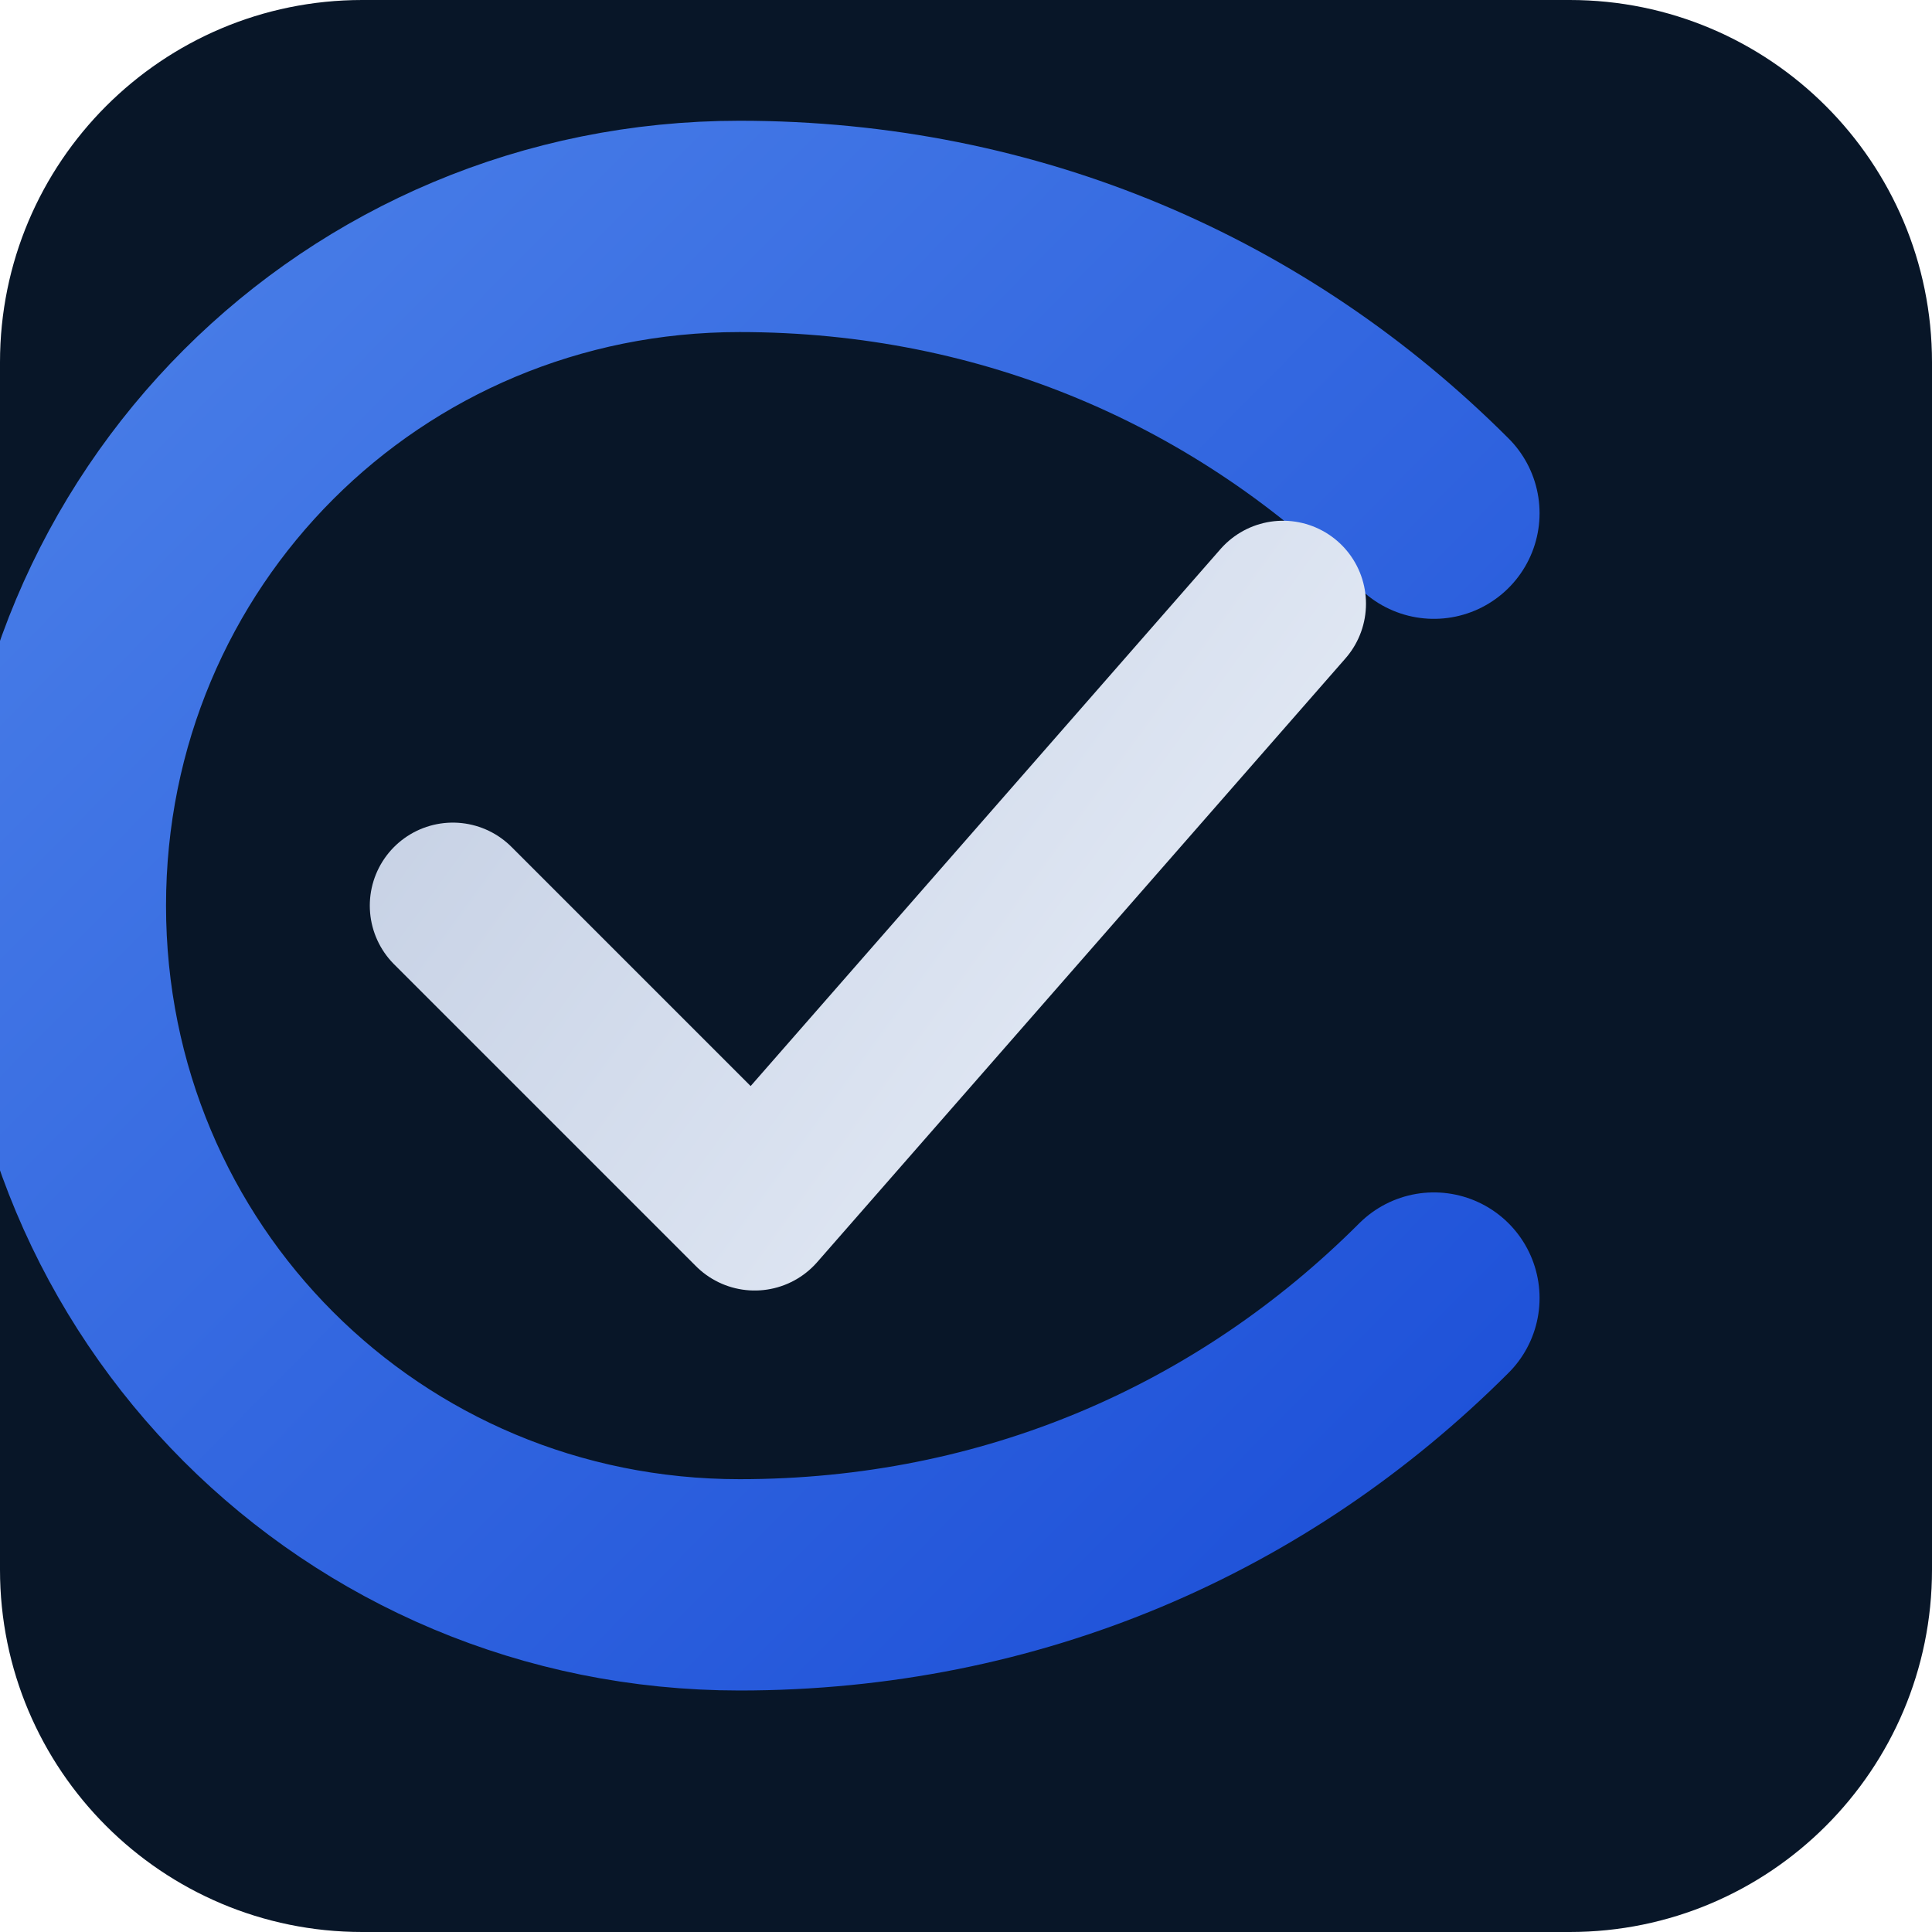
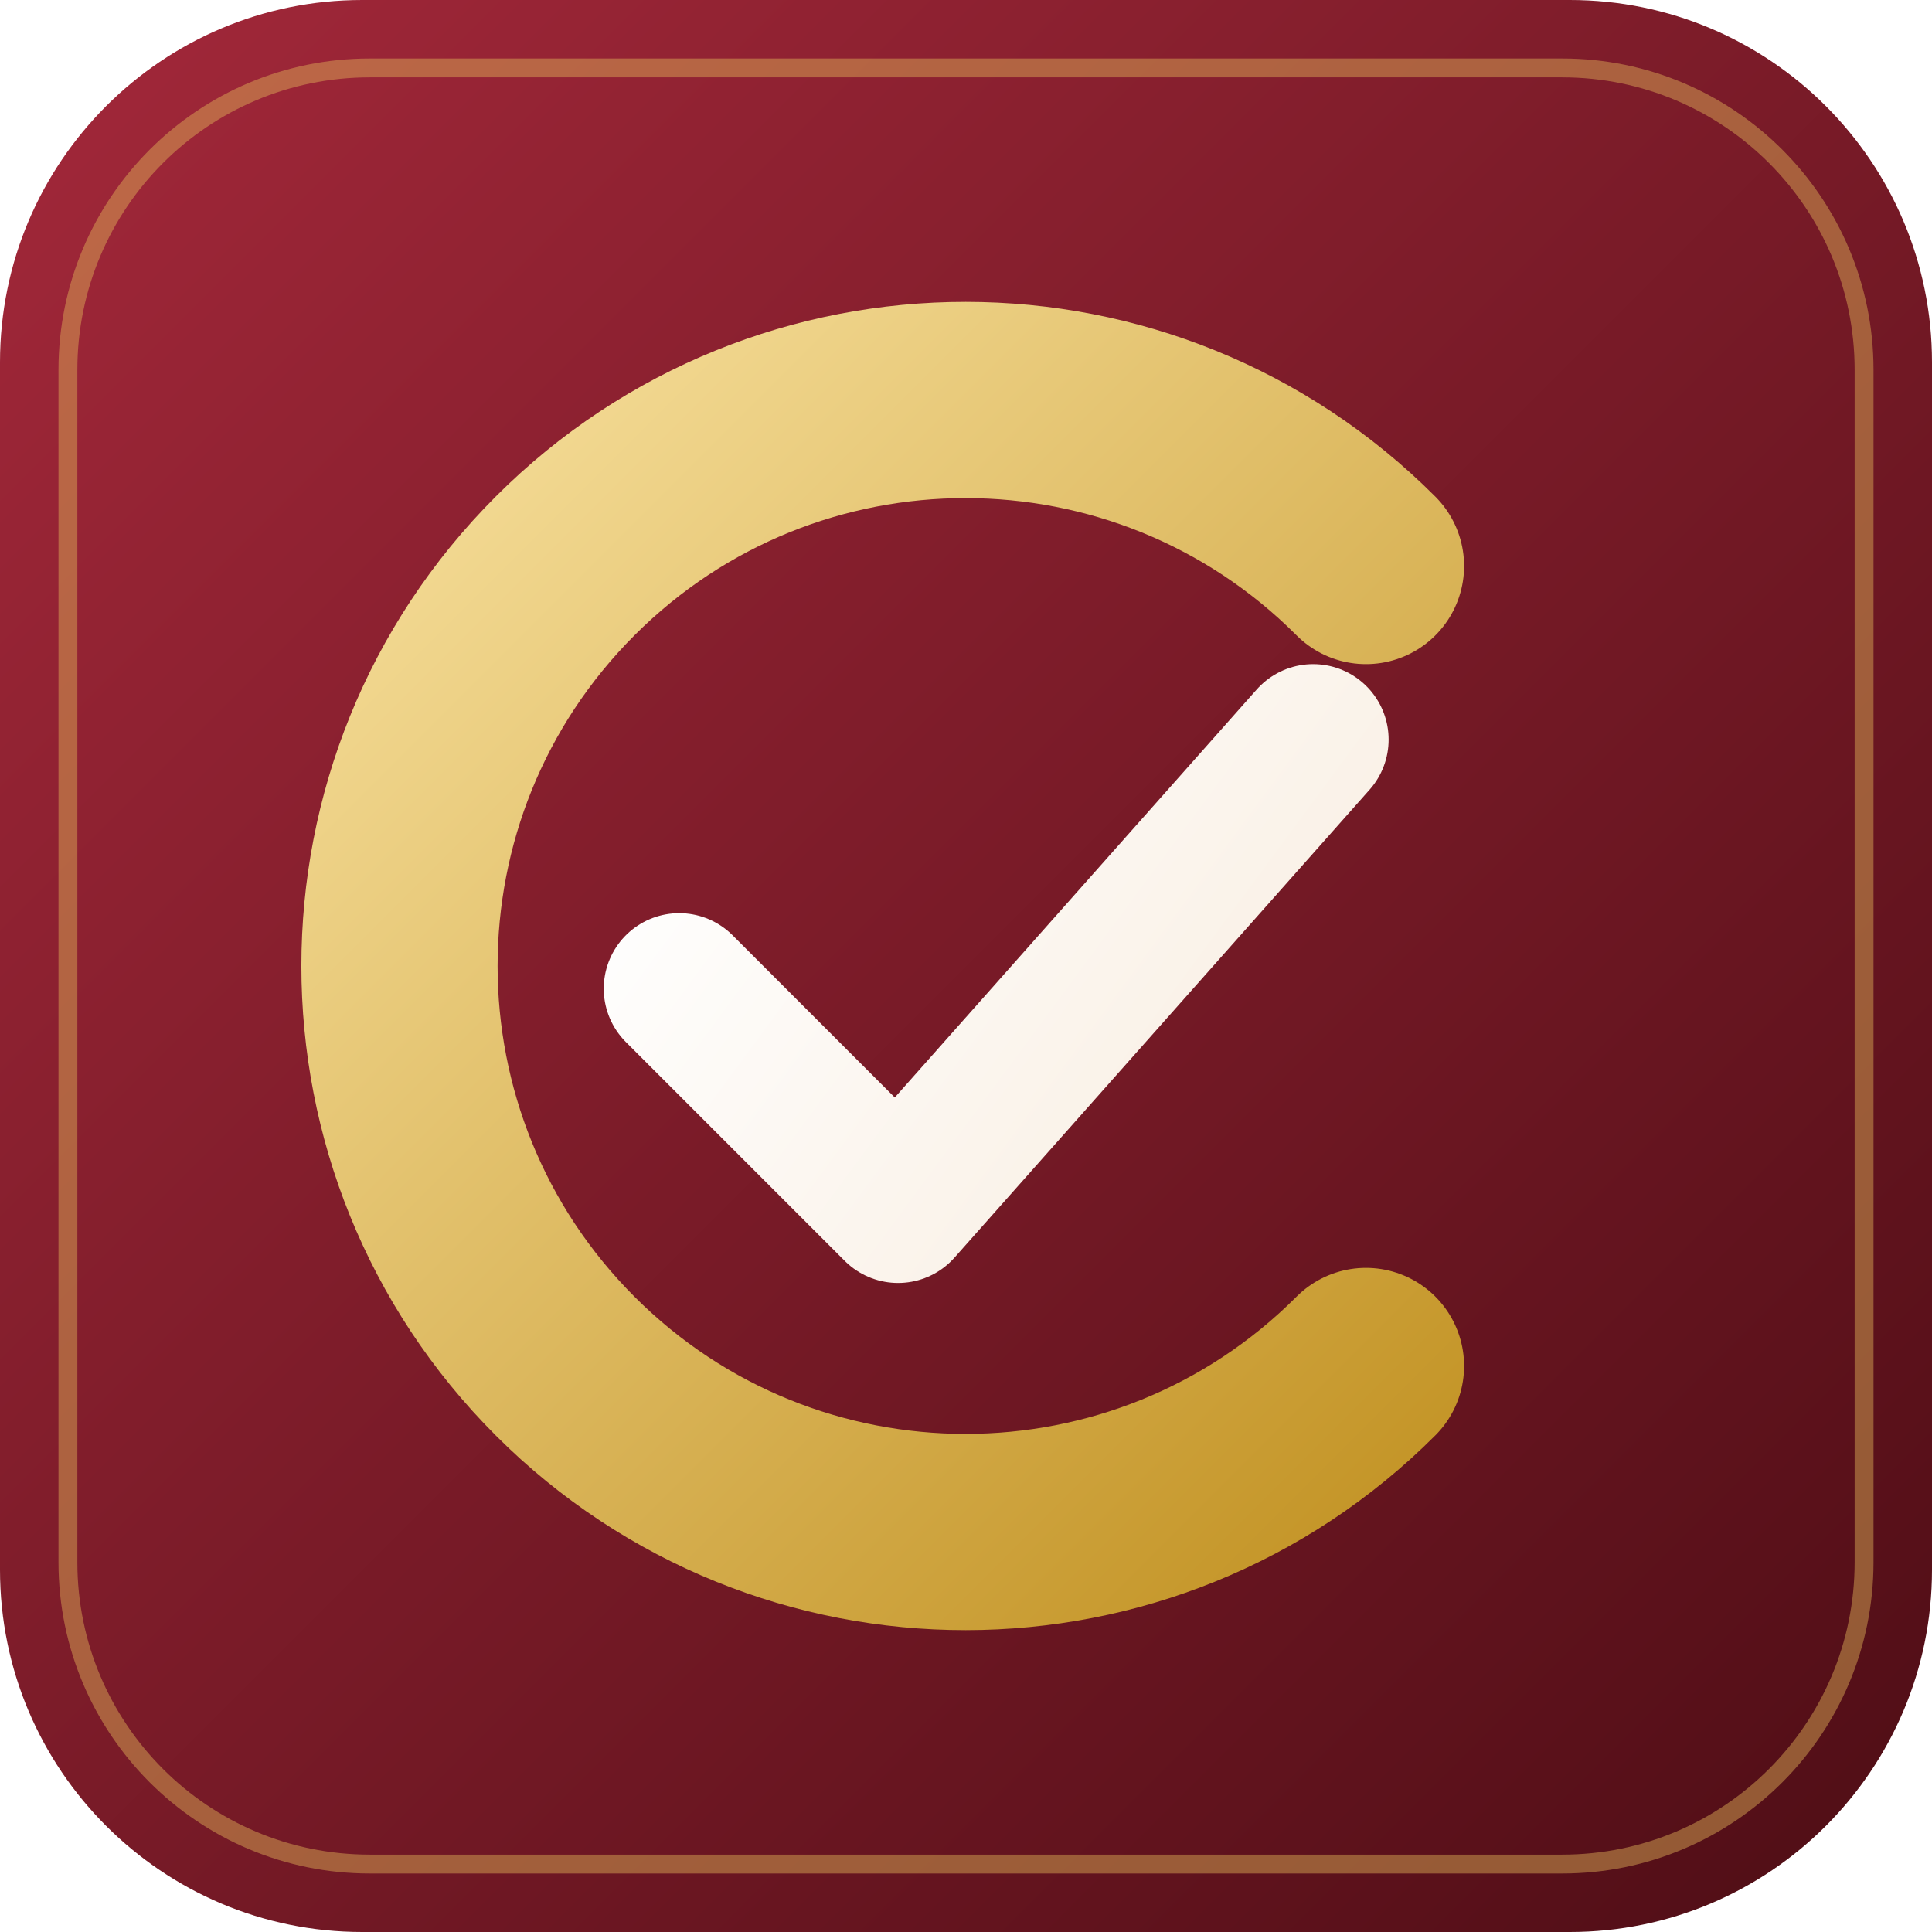
<svg xmlns="http://www.w3.org/2000/svg" viewBox="0 0 512 512">
-   <rect width="512" height="512" rx="96" fill="#081628" />
-   <path d="M380 136C332 88 268 60 196 60C96 60 16 140 16 240C16 340 96 420 196 420C268 420 332 392 380 344" stroke="url(#cGrad)" stroke-width="56" stroke-linecap="round" fill="none" />
-   <path d="M120 240L200 320L340 160" stroke="url(#kGrad)" stroke-width="44" stroke-linecap="round" stroke-linejoin="round" fill="none" />
+   <rect width="512" height="512" rx="96" fill="url(#icBg)" />
+   <rect x="18" y="18" width="476" height="476" rx="80" fill="none" stroke="#E3B65A" stroke-opacity="0.45" stroke-width="5" />
+   <path d="M362 150A150 150 0 1 0 362 362" stroke="url(#icC)" stroke-width="52" stroke-linecap="round" fill="none" />
+   <path d="M180 262L238 320L348 196" stroke="url(#icK)" stroke-width="40" stroke-linecap="round" stroke-linejoin="round" fill="none" />
  <defs>
-     <linearGradient id="cGrad" x1="16" y1="60" x2="380" y2="420" gradientUnits="userSpaceOnUse">
-       <stop offset="0%" stop-color="#4A7FE8" />
-       <stop offset="100%" stop-color="#1D50D8" />
+     <linearGradient id="icBg" x1="0" y1="0" x2="512" y2="512" gradientUnits="userSpaceOnUse">
+       <stop offset="0%" stop-color="#A3283A" />
+       <stop offset="100%" stop-color="#4E0D15" />
    </linearGradient>
-     <linearGradient id="kGrad" x1="120" y1="160" x2="340" y2="320" gradientUnits="userSpaceOnUse">
-       <stop offset="0%" stop-color="#C5D0E4" />
-       <stop offset="100%" stop-color="#E8EEF8" />
+     <linearGradient id="icC" x1="106" y1="106" x2="406" y2="406" gradientUnits="userSpaceOnUse">
+       <stop offset="0%" stop-color="#F6DE9A" />
+       <stop offset="100%" stop-color="#C08F1E" />
+     </linearGradient>
+     <linearGradient id="icK" x1="180" y1="196" x2="348" y2="320" gradientUnits="userSpaceOnUse">
+       <stop offset="0%" stop-color="#FFFFFF" />
+       <stop offset="100%" stop-color="#F8EDE0" />
    </linearGradient>
  </defs>
</svg>
